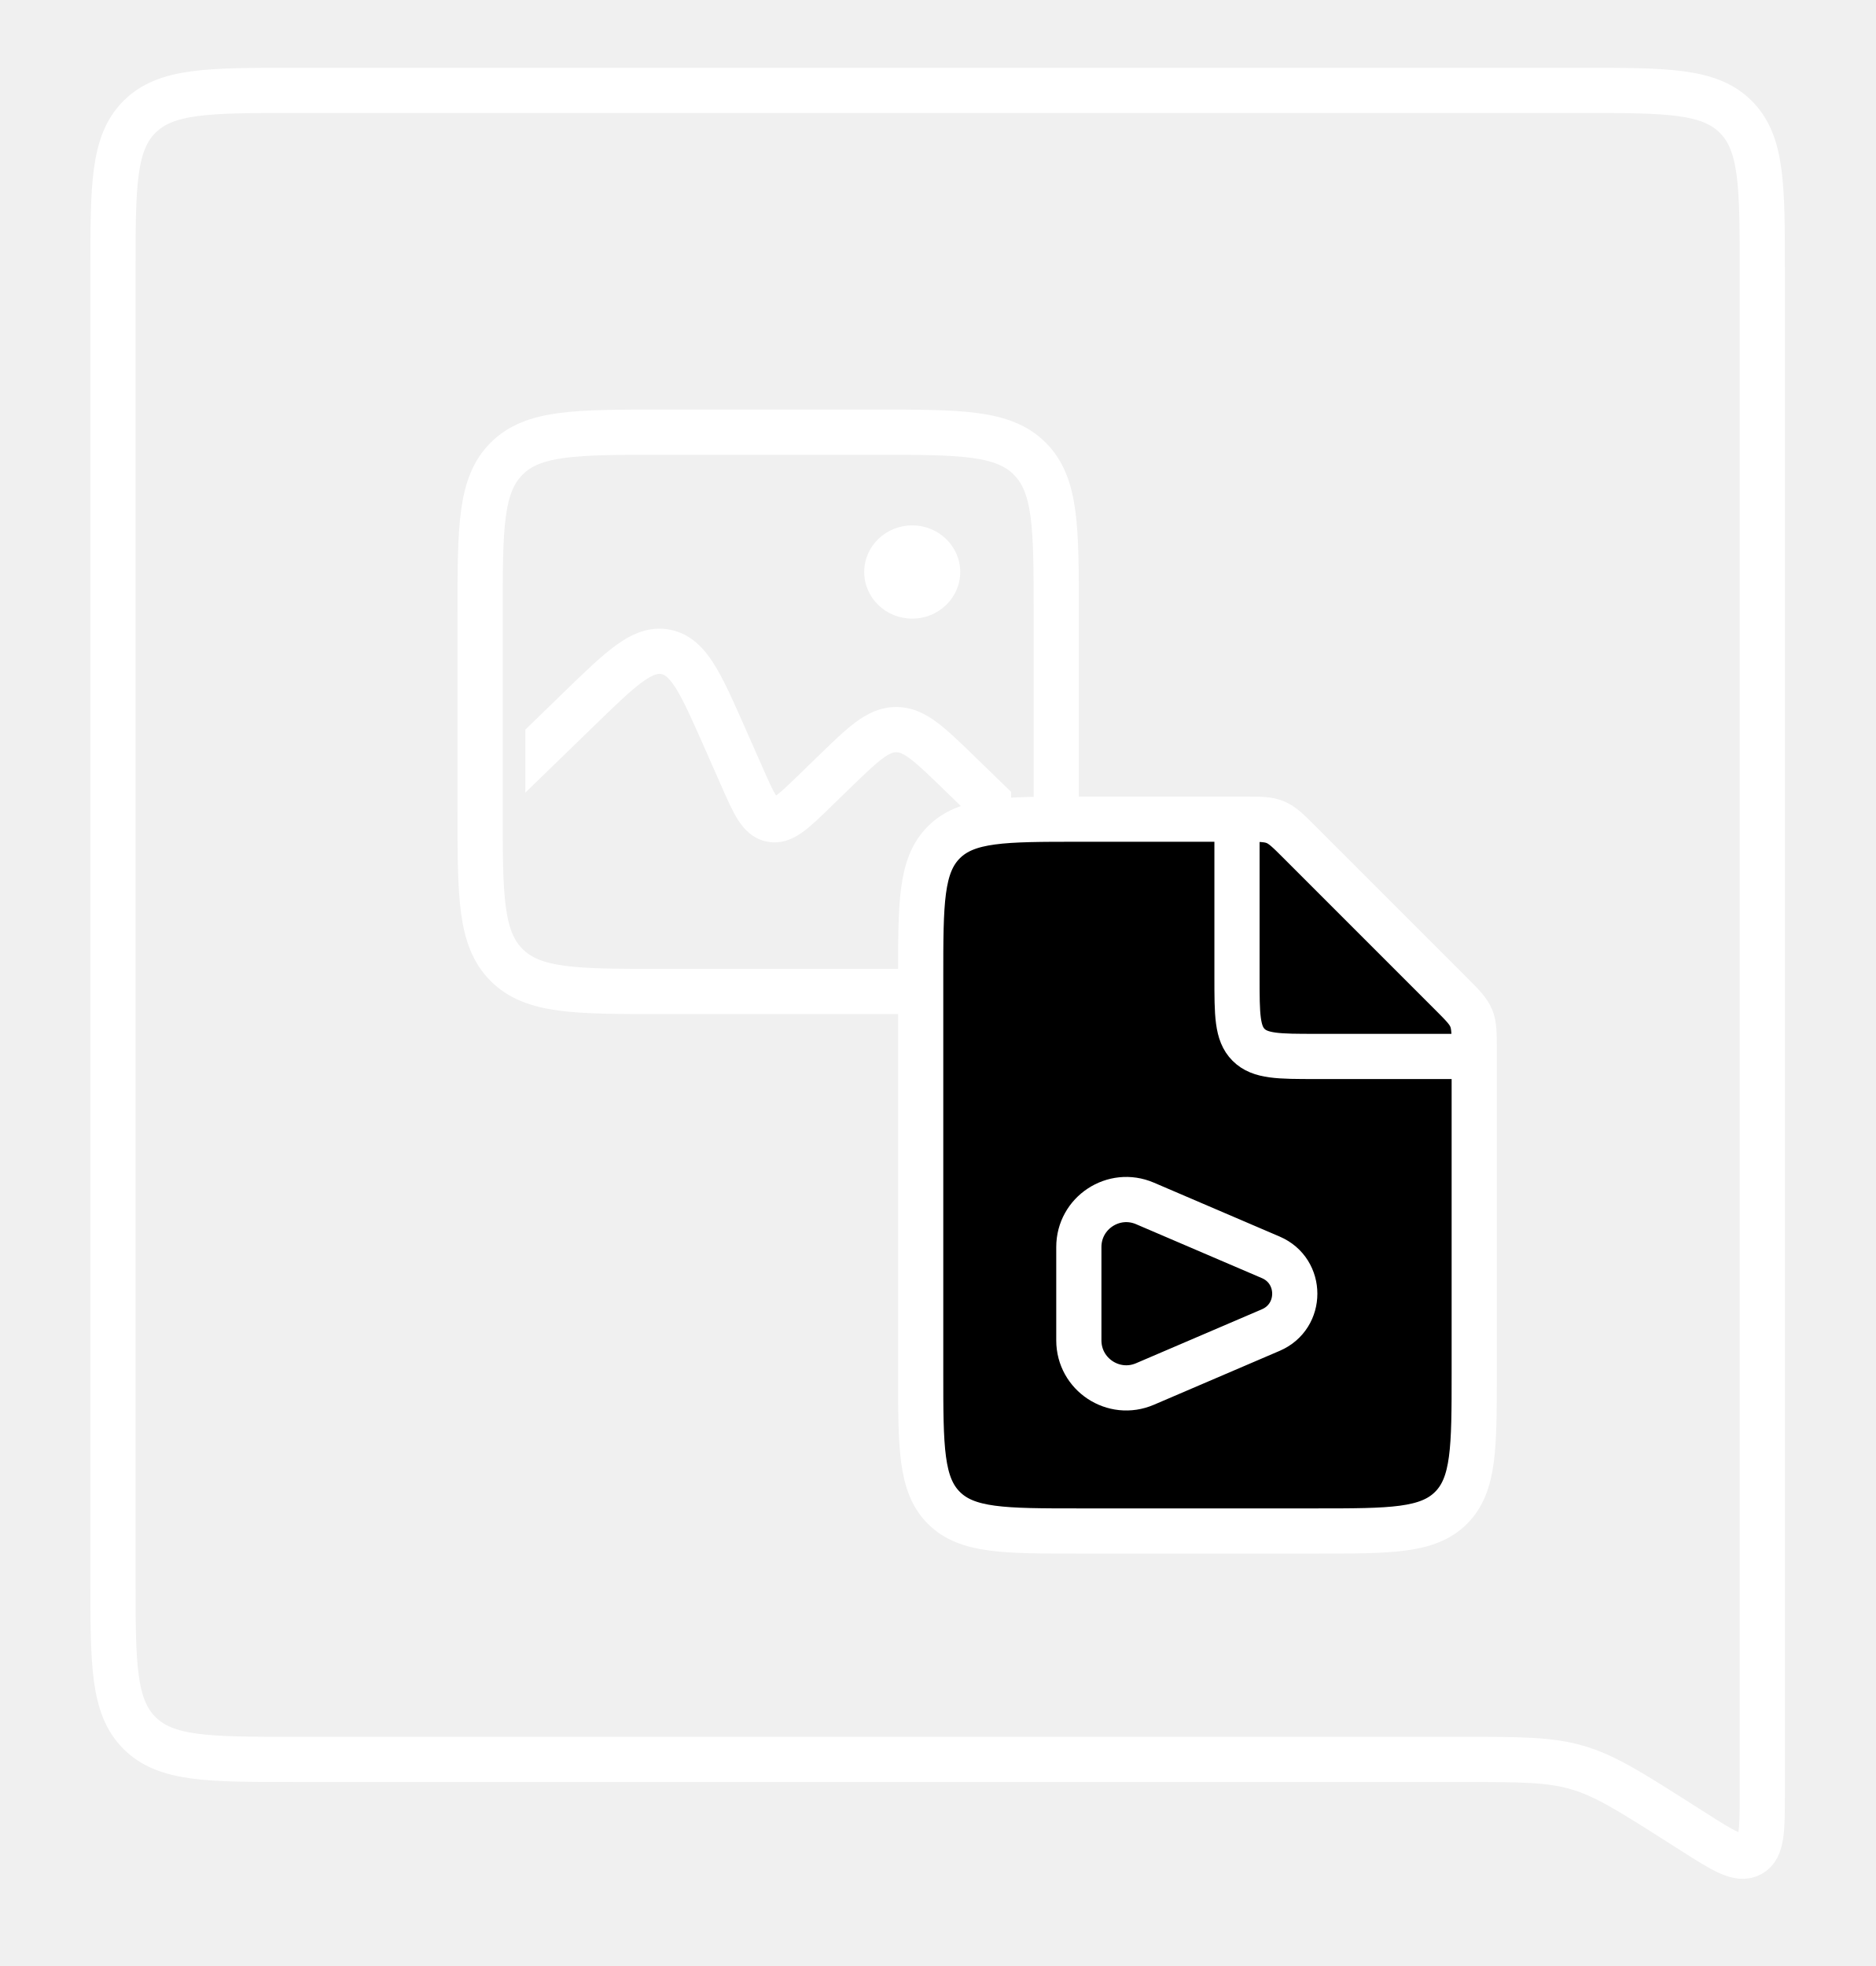
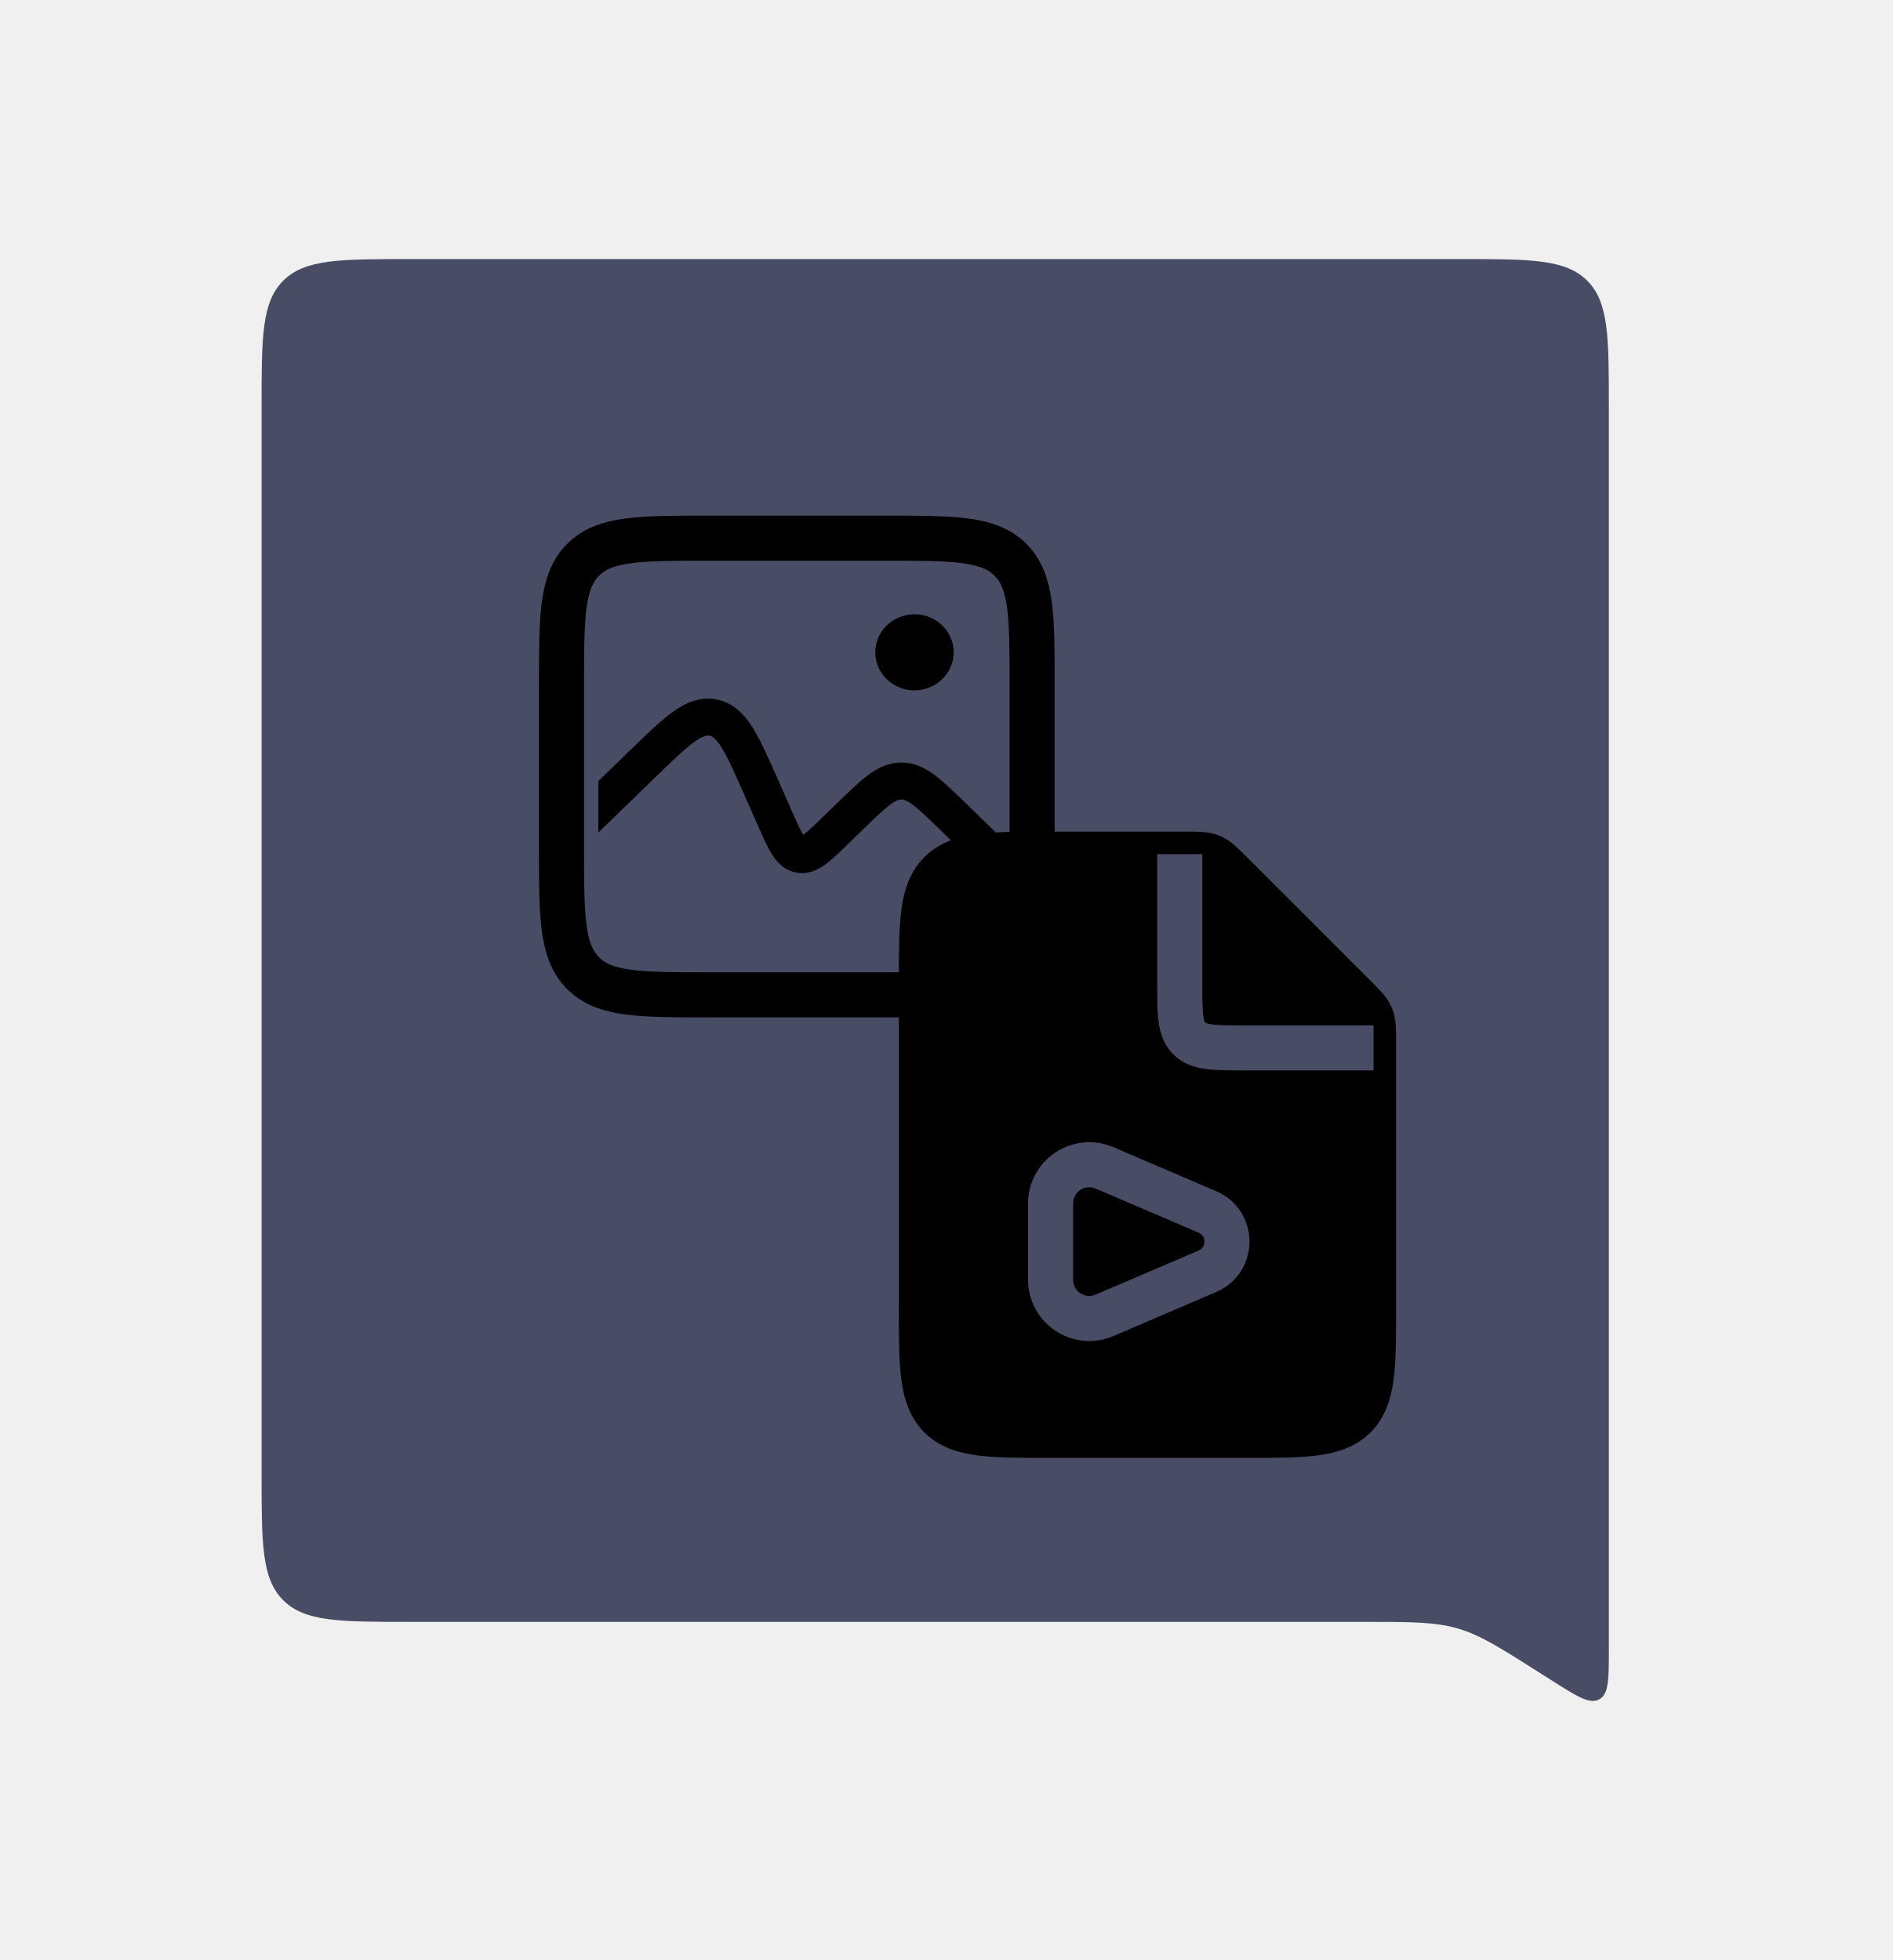
- <svg xmlns="http://www.w3.org/2000/svg" width="83" height="87" viewBox="0 0 83 87" fill="none">
-   <path d="M21.25 27.125C21.25 23.354 21.25 21.468 22.422 20.297C23.593 19.125 25.479 19.125 29.25 19.125H38.75C42.521 19.125 44.407 19.125 45.578 20.297C46.75 21.468 46.75 23.354 46.75 27.125V35.875C46.75 39.646 46.75 41.532 45.578 42.703C44.407 43.875 42.521 43.875 38.75 43.875H29.25C25.479 43.875 23.593 43.875 22.422 42.703C21.25 41.532 21.25 39.646 21.25 35.875V27.125Z" stroke="white" stroke-width="2" />
-   <path fill-rule="evenodd" clip-rule="evenodd" d="M44.75 35.04L43.149 33.486L43.103 33.441C42.484 32.84 41.95 32.322 41.466 31.963C40.946 31.577 40.371 31.287 39.667 31.287C38.962 31.287 38.387 31.577 37.867 31.963C37.383 32.322 36.849 32.84 36.231 33.441L36.184 33.486L35.365 34.281C34.873 34.758 34.584 35.036 34.359 35.198L34.349 35.205L34.343 35.195C34.196 34.961 34.031 34.594 33.754 33.967L32.986 32.228L32.954 32.155C32.454 31.022 32.034 30.07 31.602 29.386C31.15 28.668 30.564 28.043 29.654 27.866C28.744 27.689 27.967 28.048 27.279 28.544C26.622 29.017 25.875 29.742 24.986 30.604L24.93 30.659L23.25 32.29V35.077L26.323 32.095C27.283 31.162 27.925 30.543 28.448 30.167C28.953 29.803 29.157 29.807 29.272 29.829C29.387 29.852 29.578 29.925 29.91 30.451C30.253 30.997 30.616 31.811 31.157 33.035L31.925 34.775L31.952 34.836C32.192 35.381 32.415 35.886 32.651 36.261C32.907 36.667 33.298 37.117 33.952 37.245C34.606 37.372 35.138 37.102 35.528 36.821C35.887 36.562 36.283 36.177 36.71 35.763L36.758 35.716L37.577 34.921C38.255 34.263 38.694 33.84 39.059 33.569C39.401 33.316 39.56 33.287 39.667 33.287C39.773 33.287 39.933 33.316 40.274 33.569C40.639 33.84 41.078 34.263 41.756 34.921L44.637 37.717L44.744 37.606C44.749 37.097 44.75 36.524 44.75 35.875V35.04Z" fill="white" />
-   <path d="M40.375 27.375C41.549 27.375 42.5 26.452 42.5 25.312C42.5 24.173 41.549 23.25 40.375 23.25C39.201 23.25 38.25 24.173 38.25 25.312C38.25 26.452 39.201 27.375 40.375 27.375Z" fill="white" />
-   <path d="M55.05 36.25H47.75C44.45 36.25 42.8 36.25 41.775 37.275C40.75 38.3 40.75 39.95 40.75 43.25V60.75C40.75 64.05 40.75 65.7 41.775 66.725C42.8 67.75 44.45 67.75 47.75 67.75H58.25C61.55 67.75 63.2 67.75 64.225 66.725C65.25 65.7 65.25 64.05 65.25 60.75V46.45C65.25 45.734 65.25 45.377 65.117 45.055C64.984 44.734 64.731 44.481 64.225 43.975L57.525 37.275C57.019 36.769 56.766 36.516 56.445 36.383C56.123 36.25 55.766 36.25 55.05 36.25Z" fill="black" stroke="white" stroke-width="2" />
-   <path d="M56.247 55.641L50.677 53.254C49.291 52.66 47.75 53.677 47.75 55.184V59.315C47.75 60.822 49.291 61.839 50.677 61.245L56.247 58.858C57.661 58.252 57.661 56.247 56.247 55.641Z" stroke="white" stroke-width="2" stroke-linecap="round" stroke-linejoin="round" />
-   <path d="M54.75 36.25V43.25C54.75 44.9 54.75 45.725 55.263 46.237C55.775 46.75 56.6 46.75 58.25 46.75H65.25" stroke="white" stroke-width="2" />
-   <path d="M5 12C5 8.229 5 6.343 6.172 5.172C7.343 4 9.229 4 13 4H70C73.771 4 75.657 4 76.828 5.172C78 6.343 78 8.229 78 12V79.358C78 80.967 78 81.771 77.481 82.056C76.963 82.341 76.284 81.909 74.927 81.046L74.334 80.669C72.139 79.273 71.041 78.575 69.809 78.217C68.578 77.858 67.277 77.858 64.676 77.858H13C9.229 77.858 7.343 77.858 6.172 76.687C5 75.515 5 73.63 5 69.858V12Z" stroke="white" stroke-width="2" />
+ <svg xmlns="http://www.w3.org/2000/svg" width="84" height="87" viewBox="0 0 84 87" fill="none">
+   <path d="M11.609 18.052C11.609 14.963 11.609 13.419 12.569 12.46C13.528 11.5 15.073 11.5 18.162 11.5H64.845C67.934 11.5 69.478 11.5 70.438 12.46C71.397 13.419 71.397 14.963 71.397 18.052V73.219C71.397 74.537 71.397 75.195 70.972 75.428C70.548 75.662 69.992 75.308 68.88 74.602L68.394 74.293C66.597 73.15 65.698 72.578 64.689 72.284C63.68 71.991 62.615 71.991 60.484 71.991H18.162C15.073 71.991 13.528 71.991 12.569 71.031C11.609 70.072 11.609 68.528 11.609 65.439V18.052Z" fill="#484C65" />
+   <path d="M24.918 30.44C24.918 27.351 24.918 25.807 25.878 24.847C26.837 23.888 28.382 23.888 31.47 23.888H39.251C42.34 23.888 43.884 23.888 44.843 24.847C45.803 25.807 45.803 27.351 45.803 30.44V37.606C45.803 40.695 45.803 42.239 44.843 43.199C43.884 44.158 42.34 44.158 39.251 44.158H31.47C28.382 44.158 26.837 44.158 25.878 43.199C24.918 42.239 24.918 40.695 24.918 37.606V30.44Z" stroke="black" stroke-width="2" />
+   <path fill-rule="evenodd" clip-rule="evenodd" d="M44.165 36.922L42.854 35.649L42.816 35.612C42.309 35.121 41.872 34.696 41.475 34.402C41.05 34.086 40.579 33.848 40.002 33.848C39.425 33.848 38.954 34.086 38.528 34.402C38.132 34.696 37.694 35.121 37.188 35.612L37.15 35.649L36.479 36.3C36.076 36.691 35.839 36.919 35.655 37.051L35.647 37.057L35.642 37.049C35.521 36.857 35.386 36.557 35.159 36.044L34.53 34.619L34.504 34.56C34.094 33.632 33.75 32.852 33.397 32.291C33.027 31.703 32.547 31.192 31.802 31.047C31.056 30.902 30.42 31.196 29.856 31.602C29.318 31.989 28.706 32.583 27.979 33.289L27.932 33.334L26.556 34.67V36.952L29.073 34.51C29.86 33.746 30.385 33.239 30.813 32.931C31.227 32.633 31.394 32.636 31.489 32.655C31.583 32.673 31.739 32.733 32.011 33.164C32.292 33.611 32.589 34.278 33.032 35.281L33.661 36.705L33.683 36.755C33.88 37.201 34.063 37.615 34.256 37.922C34.466 38.255 34.786 38.623 35.322 38.728C35.857 38.832 36.293 38.611 36.612 38.38C36.906 38.169 37.231 37.853 37.58 37.514L37.62 37.476L38.291 36.825C38.846 36.286 39.206 35.939 39.504 35.717C39.784 35.51 39.915 35.486 40.002 35.486C40.089 35.486 40.22 35.51 40.499 35.717C40.798 35.939 41.158 36.286 41.713 36.825L44.072 39.115L44.16 39.024C44.165 38.607 44.165 38.138 44.165 37.606V36.922Z" fill="black" />
+   <path d="M40.582 30.644C41.543 30.644 42.322 29.888 42.322 28.955C42.322 28.022 41.543 27.266 40.582 27.266C39.621 27.266 38.842 28.022 38.842 28.955C38.842 29.888 39.621 30.644 40.582 30.644Z" fill="black" />
+   <path d="M52.601 37.913H46.622C43.919 37.913 42.568 37.913 41.728 38.753C40.889 39.592 40.889 40.944 40.889 43.646V57.979C40.889 60.681 40.889 62.033 41.728 62.872C42.568 63.712 43.919 63.712 46.622 63.712H55.222C57.924 63.712 59.276 63.712 60.115 62.872C60.955 62.033 60.955 60.681 60.955 57.979V46.267C60.955 45.681 60.955 45.388 60.846 45.125C60.736 44.861 60.529 44.654 60.115 44.24L54.628 38.753C54.214 38.338 54.007 38.131 53.743 38.022C53.48 37.913 53.187 37.913 52.601 37.913Z" fill="black" stroke="black" stroke-width="2" />
+   <path d="M53.581 53.795L49.02 51.84C47.885 51.353 46.622 52.186 46.622 53.42V56.803C46.622 58.038 47.885 58.871 49.02 58.384L53.581 56.429C54.739 55.933 54.739 54.291 53.581 53.795Z" stroke="#484C65" stroke-width="2" stroke-linecap="round" stroke-linejoin="round" />
+   <path d="M52.355 37.913V43.646C52.355 44.998 52.355 45.673 52.775 46.093C53.195 46.513 53.87 46.513 55.222 46.513H60.955" stroke="#484C65" stroke-width="2" />
</svg>
